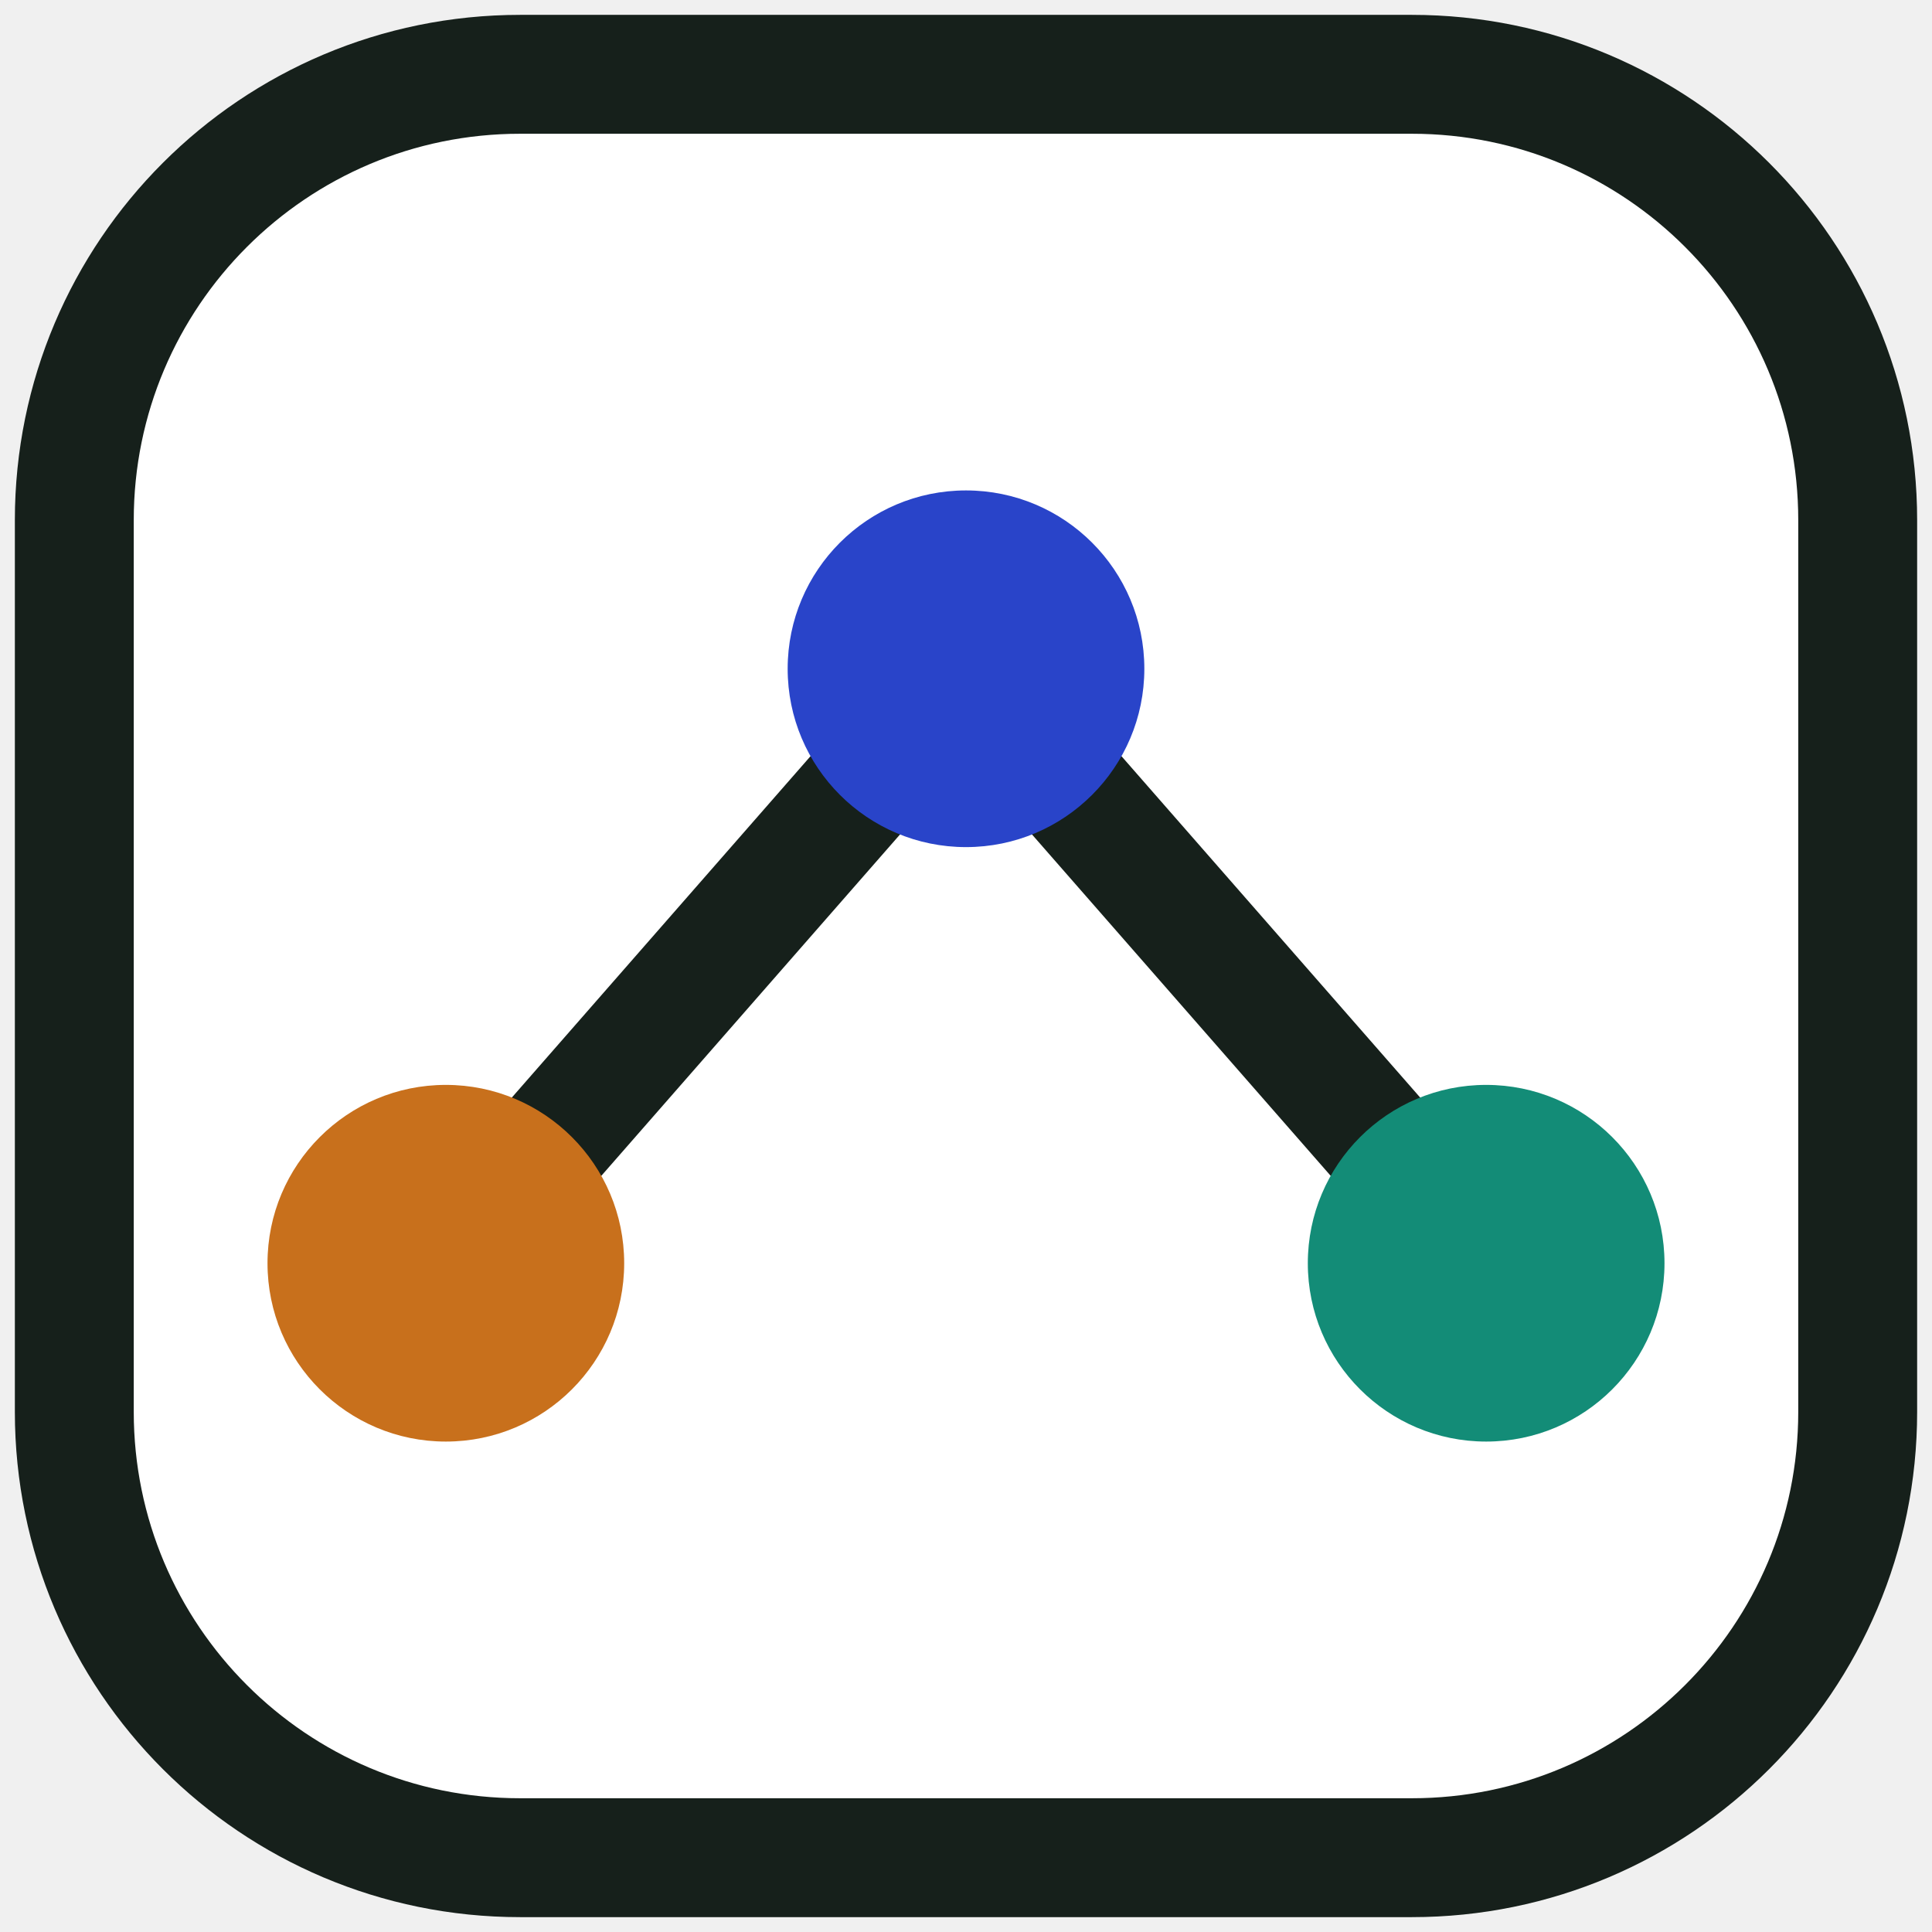
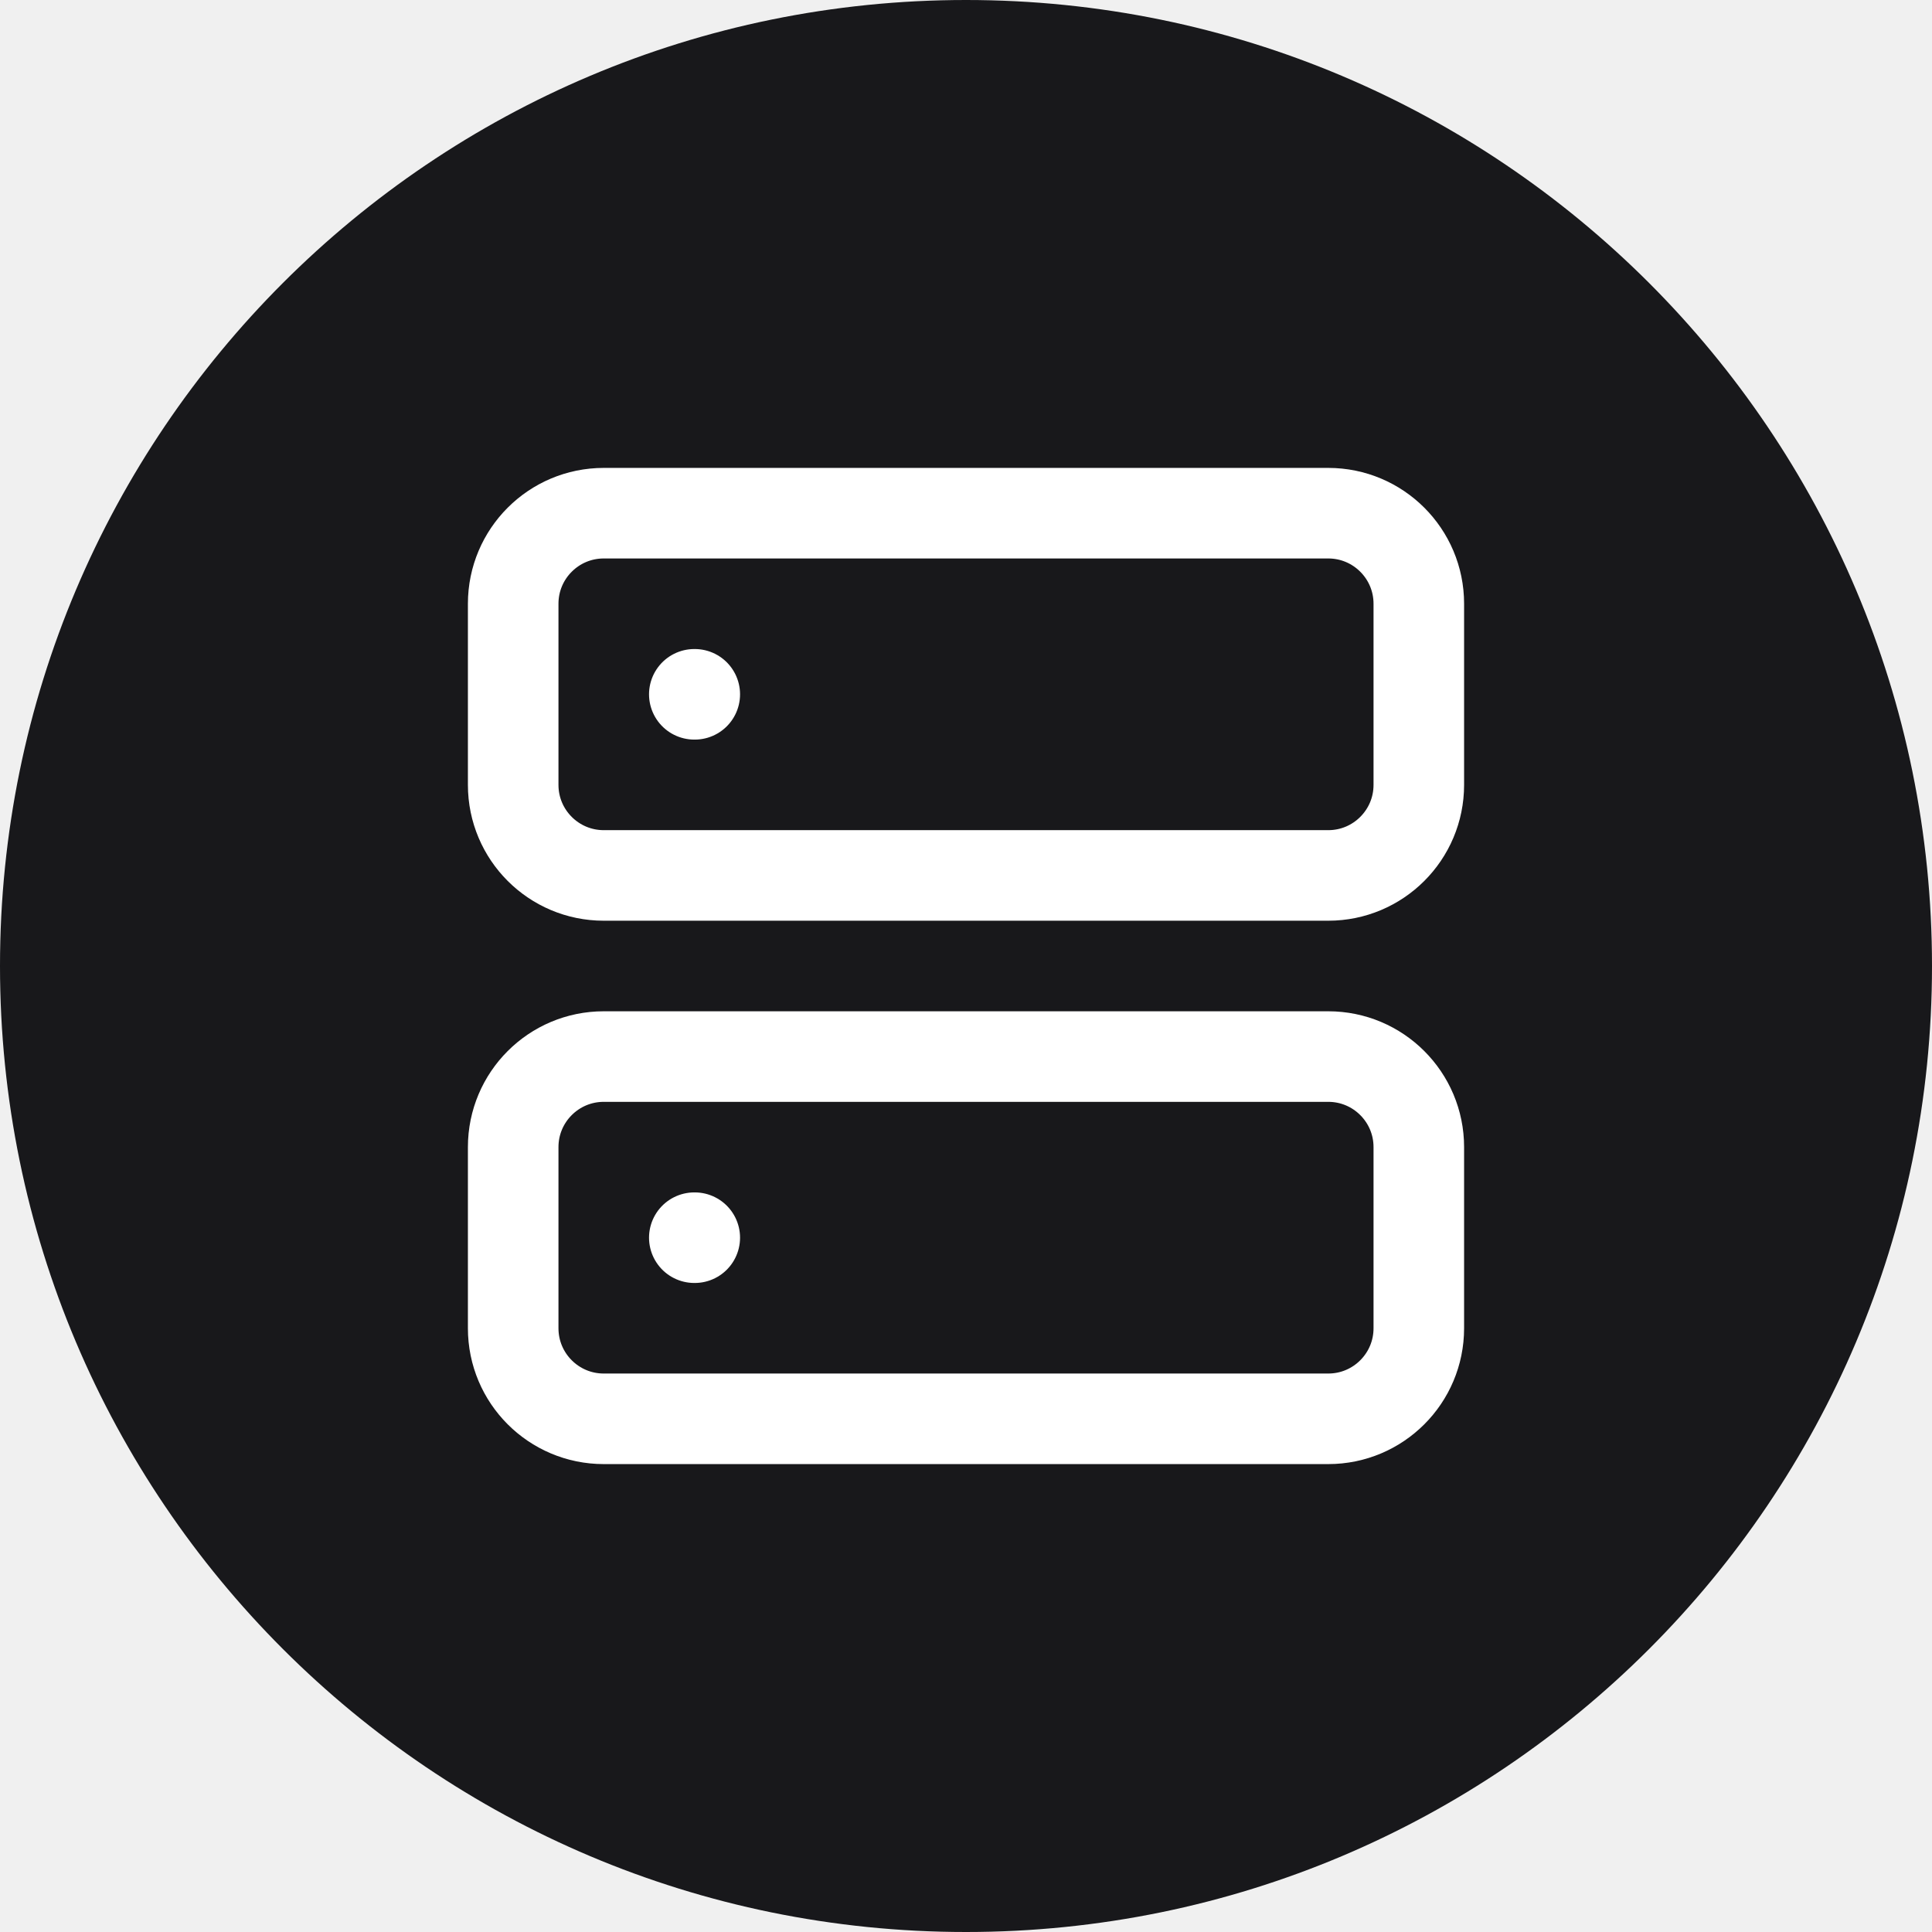
- <svg xmlns="http://www.w3.org/2000/svg" viewBox="0 0 26 26">
-   <rect x="1" y="1" width="24" height="24" rx="6" fill="#fff" stroke="#16201b" stroke-width="1.6" />
-   <path d="M6 17 L13 9 L20 17" fill="none" stroke="#16201b" stroke-width="1.6" />
-   <circle cx="6" cy="17" r="2.4" fill="#c8701c" />
-   <circle cx="13" cy="9" r="2.4" fill="#2944c9" />
-   <circle cx="20" cy="17" r="2.4" fill="#138c77" />
+ <svg xmlns="http://www.w3.org/2000/svg" viewBox="0 0 32 32">
+   <circle cx="16" cy="16" r="16" fill="#18181b" />
+   <g transform="translate(7 7) scale(.75)" fill="none" stroke="#fff" stroke-width="2" stroke-linecap="round" stroke-linejoin="round">
+     <rect width="20" height="8" x="2" y="2" rx="2" ry="2" />
+     <rect width="20" height="8" x="2" y="14" rx="2" ry="2" />
+     <line x1="6" x2="6.01" y1="6" y2="6" />
+     <line x1="6" x2="6.01" y1="18" y2="18" />
+   </g>
</svg>
